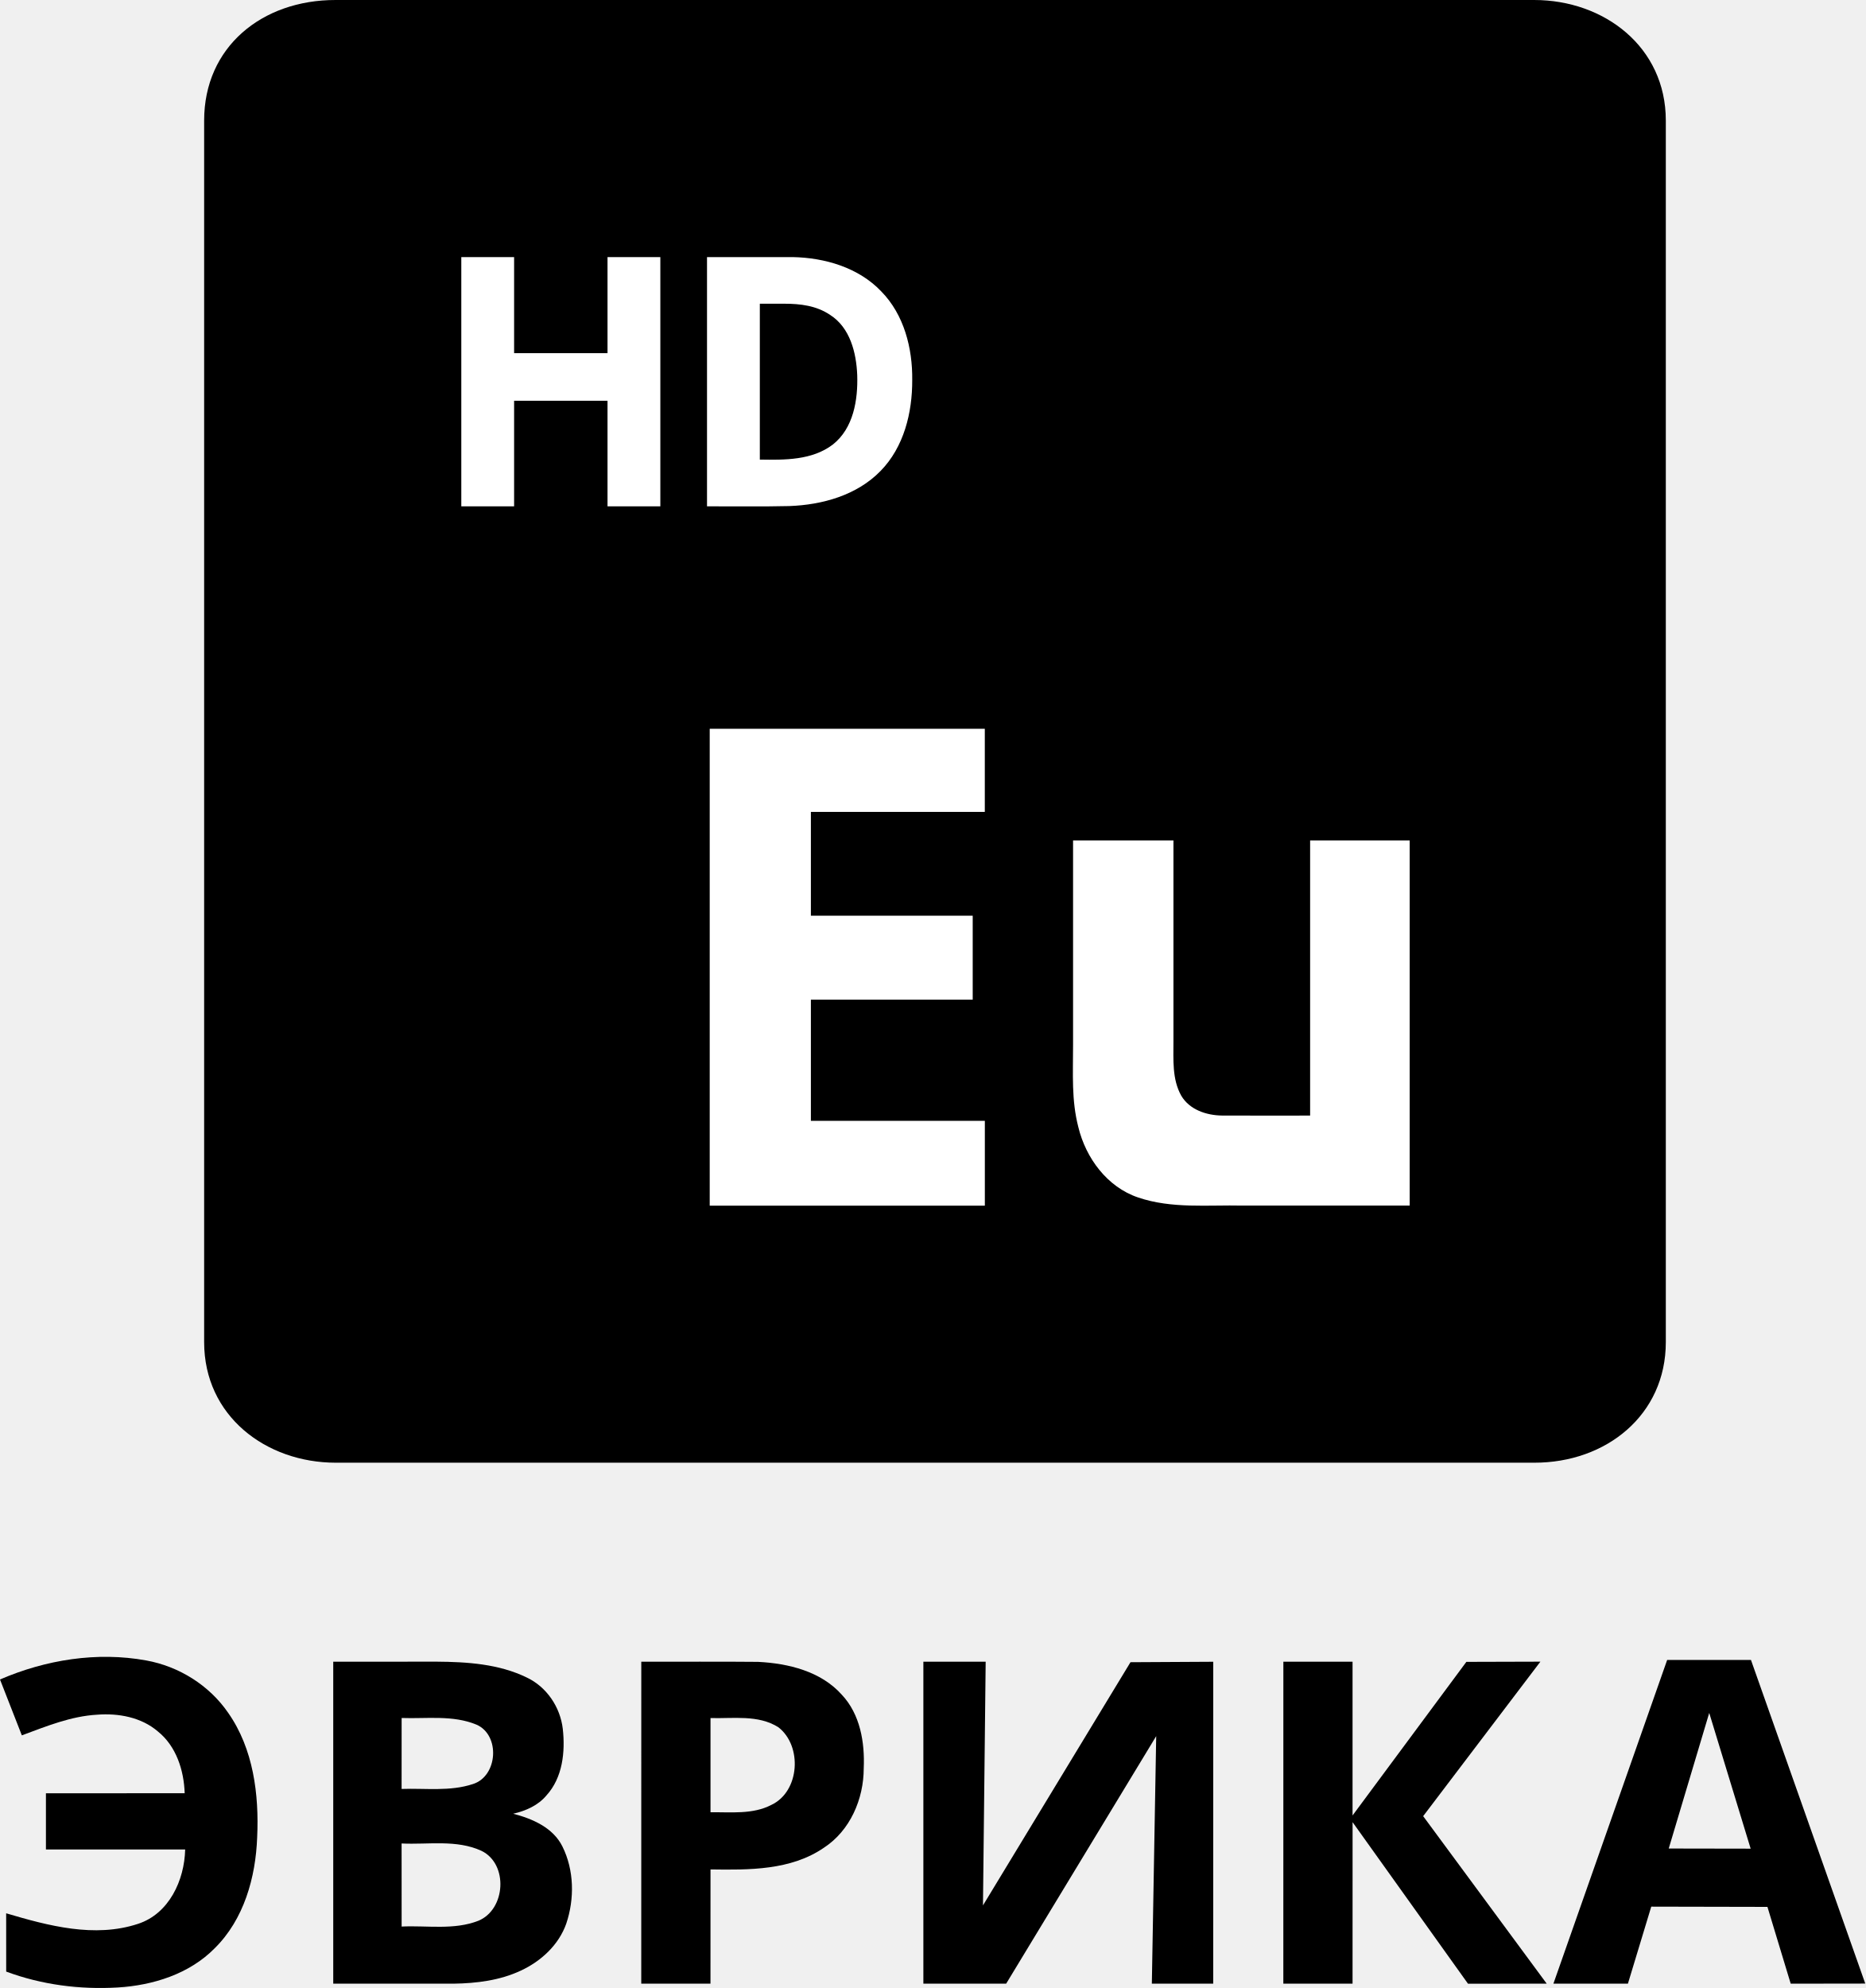
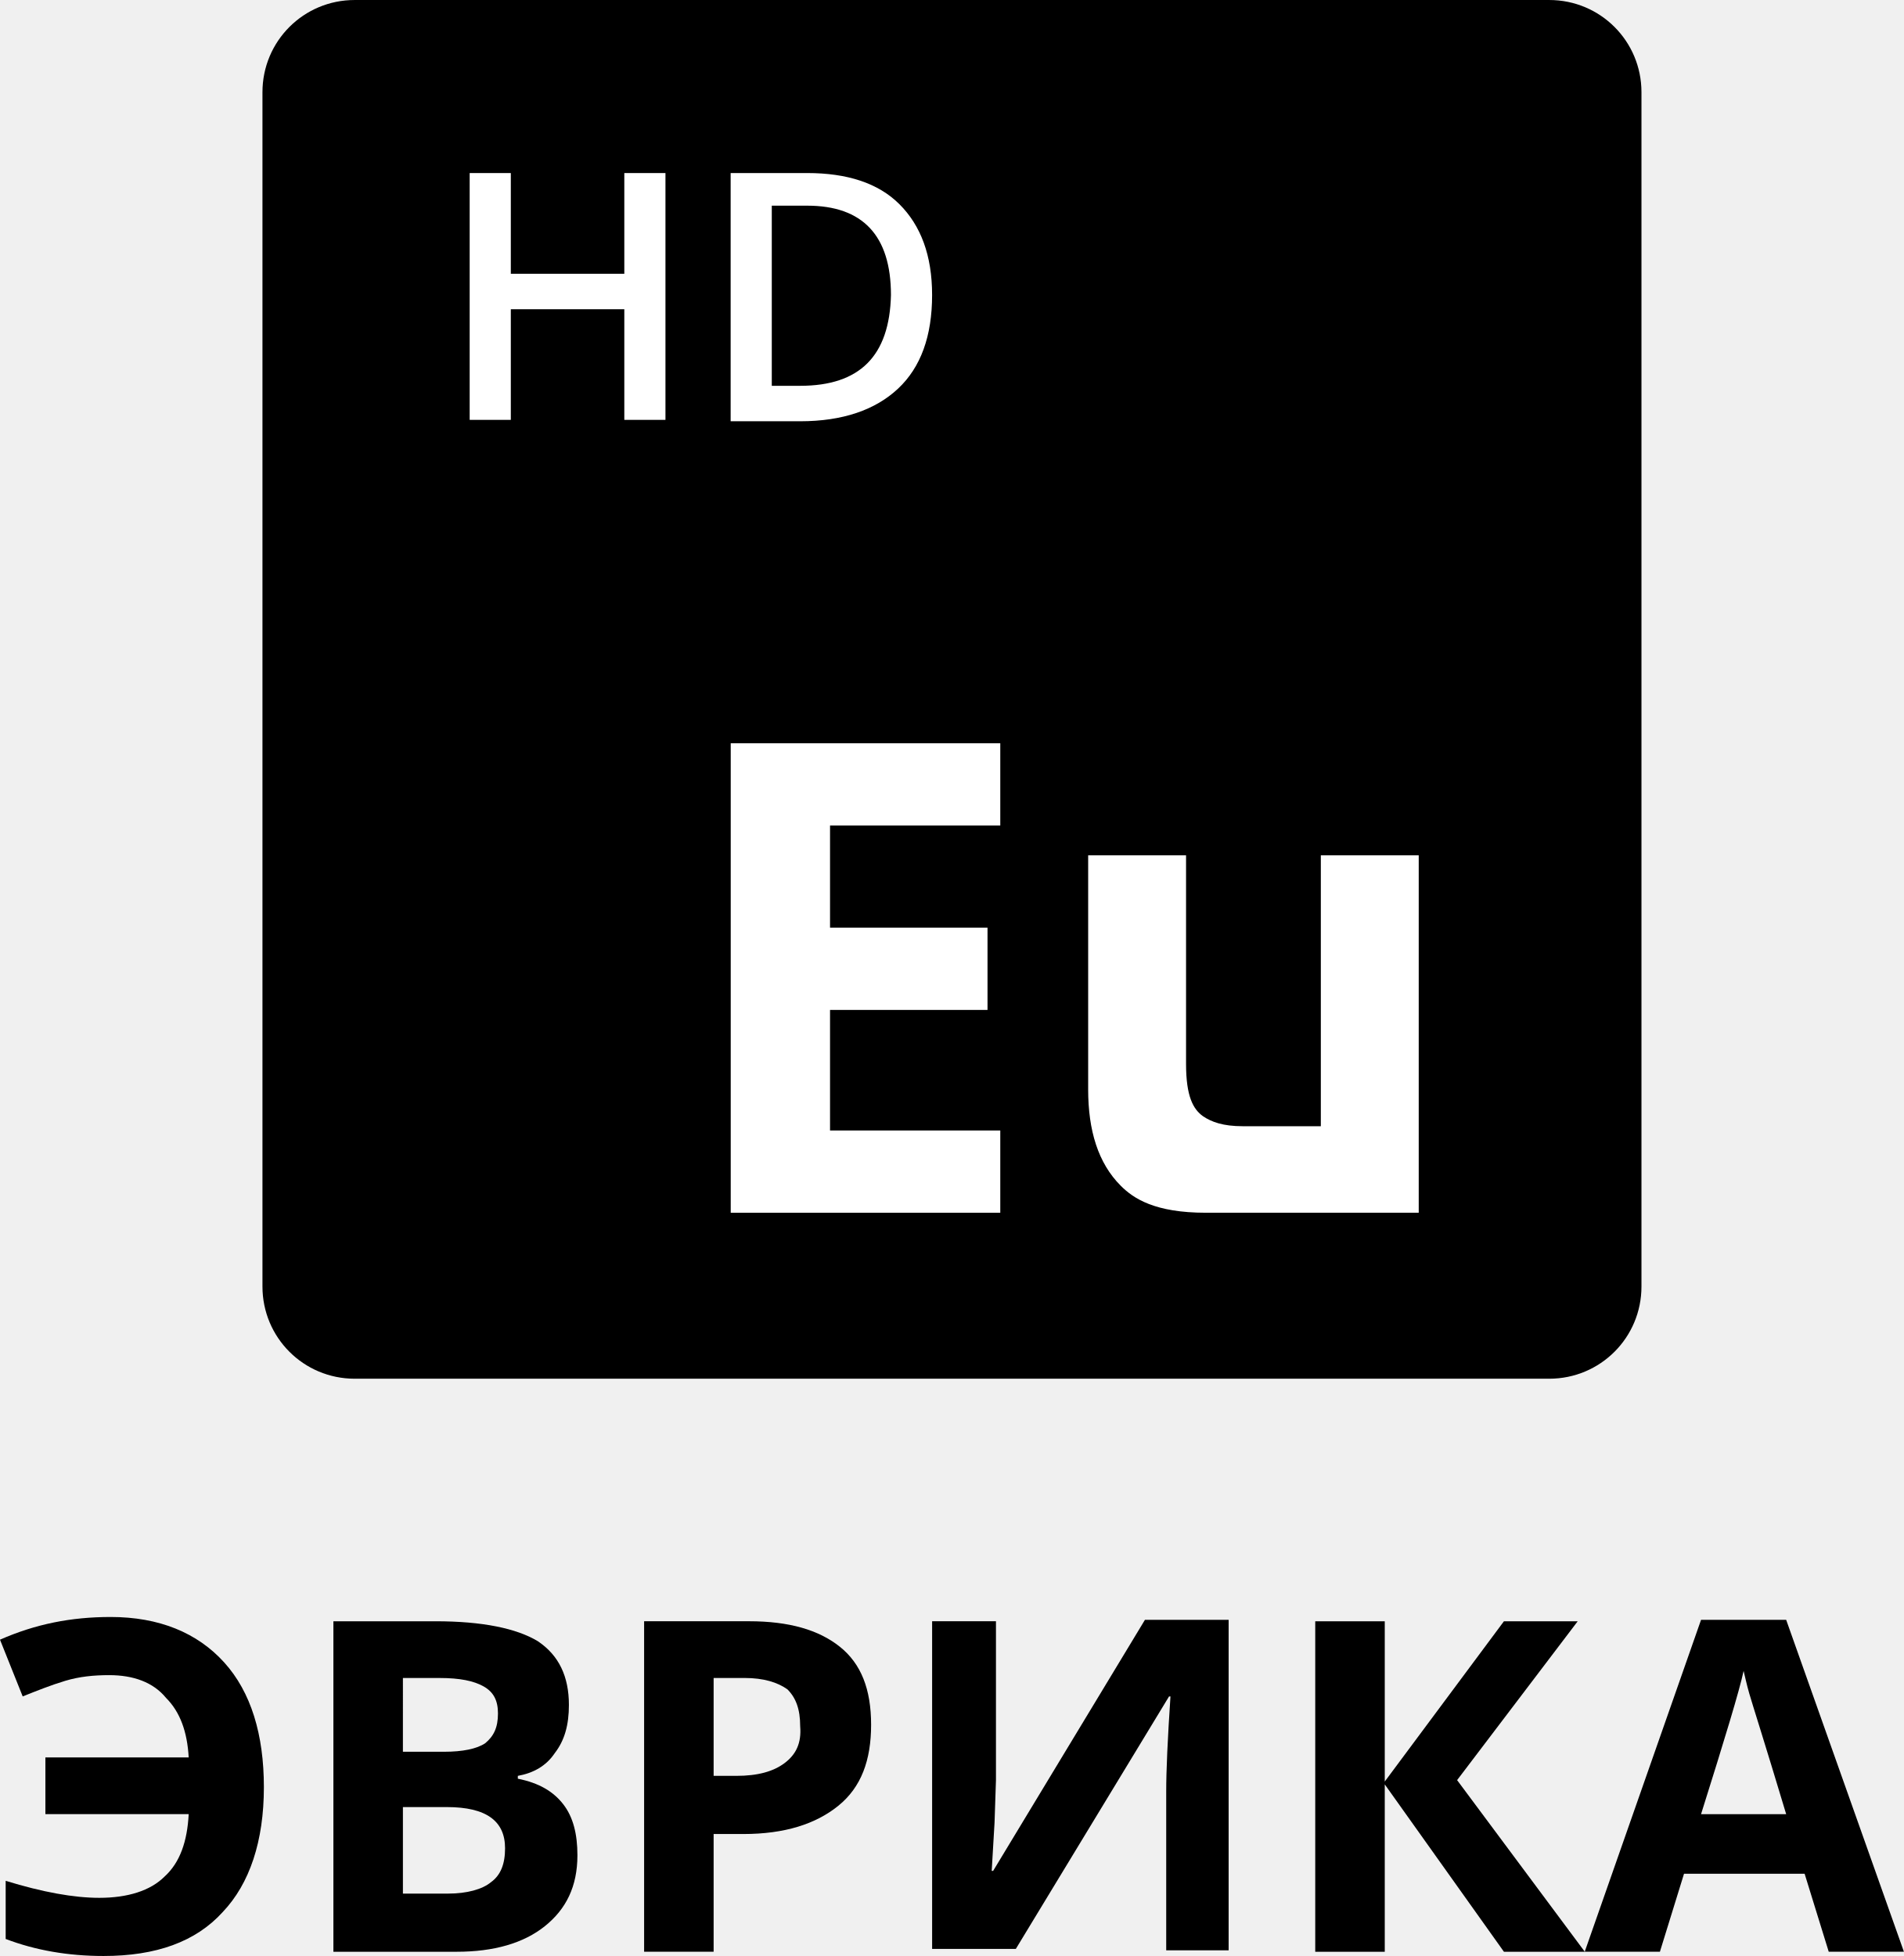
- <svg xmlns="http://www.w3.org/2000/svg" id="svg29" width="538.91pt" height="574.27pt" version="1.1" viewBox="0 0 538.91 574.27">
-   <path id="path7" d="m97.02 8.086e-5c-21.372-0.038-38.038 13.603-38.038 34.809v352.91c0 21.272 17.808 34.809 38.038 34.809h346.23c20.859 0.042 38.037-13.83 38.037-34.809v-352.91c0-21.271-17.825-34.809-38.037-34.809h-346.23z" />
-   <g id="#d70000ff" transform="translate(-458.97 -433.23)" fill="#fff">
-     <path id="path2" d="m664.02 643.75h79.48v24.01h-50.25v29.985h46.755v24.26h-46.755v35h50.26v24.505h-79.49z" />
-     <path id="path4" d="m769 676h29v58.045c0.01 5.26-0.42 10.94 2.26 15.7 2.39 4.06 7.29 5.68 11.79 5.73 8.48 0.05 16.96 0 25.44 0.01v-79.485h28.765v105.49h-48.215c-10.1-0.23-20.55 0.965-30.29-2.365-8.9-3.01-15.06-11.38-17.22-20.28-2.02-7.79-1.53-15.274-1.53-23.85z" />
+ <svg xmlns="http://www.w3.org/2000/svg" id="svg26" width="778.54" height="800" version="1.1" viewBox="0 0 778.54 800" xml:space="preserve">
+   <g id="g856">
+     <path id="path3" d="m230.31 737.93c-4.061-5.221-9.862-8.702-18.564-10.442v-1.16c6.381-1.16 11.603-4.061 15.083-9.282 4.061-5.221 5.801-11.603 5.801-19.724 0-11.603-4.061-20.305-12.763-26.106-8.702-5.221-22.625-8.122-41.769-8.122h-41.769v135.17h50.471c15.083 0 27.266-3.481 35.968-10.442 8.702-6.962 13.343-16.244 13.343-29.007 0-8.702-1.74-15.664-5.801-20.885zm-65.555-51.632h15.083c8.122 0 13.923 1.16 17.984 3.481 4.061 2.321 5.801 5.801 5.801 11.022 0 5.801-1.74 9.282-5.221 12.183-3.481 2.321-9.282 3.481-16.824 3.481h-16.824zm35.968 83.539c-3.481 2.901-9.862 4.641-17.404 4.641h-18.564v-35.388h17.984c16.244 0 23.785 5.801 23.785 16.824 0 6.381-1.74 11.022-5.801 13.923z" stroke-width="5.801" />
+     <path id="path5" d="m343.44 673.53c-8.702-6.962-20.885-10.442-37.128-10.442h-42.93v135.17h28.426v-48.151h12.183c16.824 0 29.587-4.061 38.869-11.603s13.343-18.564 13.343-33.067c0-14.503-4.061-24.946-12.763-31.907zm-22.625 47.571c-4.641 3.481-11.022 5.221-19.724 5.221h-9.282v-40.029h12.763c7.542 0 13.343 1.74 17.404 4.641 3.481 3.481 5.221 8.122 5.221 15.083 0.58 6.962-1.74 11.603-6.381 15.083z" stroke-width="5.801" />
+     <path id="path7" d="m381.73 663.09h25.526v64.975l-0.58 17.404-1.16 19.724h0.58l62.074-102.68h34.228v135.17h-25.526v-64.975c0-8.702 0.58-21.465 1.74-38.869h-0.58l-62.654 103.26h-34.228v-134.01z" stroke-width="5.801" />
+     <polygon id="polygon9" transform="matrix(5.8013 0 0 5.8013 -1385.9 -1897.6)" points="331.6 441.4 336.5 441.4 336.5 452.7 344.9 441.4 350.1 441.4 341.6 452.6 350.6 464.7 344.9 464.7 336.5 452.9 336.5 464.7 331.6 464.7" />
+     <path id="path11" d="m730.38 662.51h-34.808l-47.571 135.75h30.747l9.862-31.907h49.311l9.862 31.907h30.747zm-34.808 79.478c9.862-31.327 15.664-50.471 17.404-58.593 0.58 2.321 1.16 5.221 2.321 9.282 1.16 4.061 6.381 20.305 15.083 49.311z" stroke-width="5.801" />
+     <path id="path13" d="m44.67 685.13c-6.381 0-12.183 0.58-17.984 2.321-5.801 1.74-11.603 4.061-17.404 6.381l-9.282-23.205c14.503-6.381 29.007-9.282 45.25-9.282 19.724 0 35.388 6.381 46.41 18.564 11.022 12.183 16.244 29.587 16.244 51.051 0 22.045-5.801 39.449-16.824 51.051-11.022 12.183-27.266 17.984-48.731 17.984-14.503 0-27.846-2.321-40.029-6.962v-23.785c15.083 4.641 27.846 6.962 38.289 6.962 11.603 0 20.885-2.901 26.686-8.702 6.381-5.801 9.282-14.503 9.862-25.526h-58.593v-23.205h58.593c-0.58-10.442-3.481-18.564-9.282-24.365-5.221-6.381-13.343-9.282-23.205-9.282z" stroke-width="5.801" />
  </g>
-   <g id="g4557">
-     <path id="path11" d="m0 485.15c13.18-5.7 28.04-8.09 42.24-5.5 9.49 1.72 18.23 7.18 23.7 15.15 7.27 10.38 8.93 23.56 8.36 35.93-0.42 11.58-3.81 23.7-12.25 32.04-7.32 7.45-17.86 10.75-28.08 11.35-10.88 0.64-21.95-0.78-32.18-4.59l-0.01-16.84c12.18 3.61 25.55 7.18 38.06 3.06 9.01-2.91 13.45-12.6 13.66-21.5l-40.23 0.01v-16.24l40.09-0.01c-0.22-6.62-2.43-13.6-7.77-17.87-4.78-4.09-11.36-5.29-17.49-4.82-7.61 0.42-14.73 3.36-21.79 5.97z" />
-     <path id="path13" d="m96.28 480.02 29.81-0.02c8.82 0.06 18.02 0.64 26.08 4.57 5.76 2.7 9.7 8.55 10.43 14.84 0.74 6.64-0.03 14.09-4.72 19.23-2.42 2.91-6 4.47-9.61 5.29 5.56 1.44 11.54 4.02 14.23 9.47 3.39 6.83 3.52 15.08 1.11 22.26-2.17 6.17-7.28 10.87-13.12 13.58-6.05 2.85-12.83 3.68-19.44 3.78h-34.77v-93m19.76 16.25-0.01 20.5c6.86-0.25 13.99 0.79 20.62-1.42 7.19-2.26 7.95-14.16 1-17.16-6.84-2.83-14.42-1.66-21.61-1.92m-0.01 36.25 0.01 24c7.38-0.36 15.13 1.09 22.19-1.68 7.89-3.26 8.69-16.4 0.88-20.19-7.22-3.33-15.41-1.75-23.08-2.13z" />
-     <path id="path15" d="m185.28 480.02c11.25 0.02 22.51-0.07 33.76 0.04 8.72 0.44 18.15 2.72 24.18 9.5 5.3 5.63 6.66 13.76 6.33 21.23 0 8.87-3.92 18.02-11.51 22.96-9.55 6.56-21.65 6.43-32.76 6.27l-0.01 33-20-0.01 0.01-92.99m20 16.27v27.22c5.88-0.09 12.17 0.69 17.6-2.14 8.21-3.88 8.98-17.03 2.01-22.42-5.82-3.69-13.08-2.47-19.61-2.66z" />
-     <path id="path17" d="m266.78 480.02h18l-0.78 70.39 42.62-70.25 23.91-0.13-0.01 92.99h-17.73l1.26-71.51-43.35 71.51h-23.92z" />
-     <path id="path19" d="m370.79 480.02h19.99v44.41l32.88-44.37 21.39-0.06-33.87 44.63 35.69 48.38-22.74 0.02-33.34-46.66-0.01 46.64-20 0.01z" />
-     <path id="path21" d="m448.81 573.02 32.87-93.52 24.21 0.01 33.02 93.48-21.54 0.03-6.72-22.18-33.57-0.07-6.74 22.24-21.53 0.01m45.02-78.21-11.7 39.17 23.67 0.04z" />
+   <path id="path15" d="m633.5 563.89h-488.47c-20.885 0-37.708-16.824-37.708-37.708v-488.47c0-20.885 16.824-37.708 37.708-37.708h488.47c20.885 0 37.708 16.824 37.708 37.708v488.47c0 20.885-16.824 37.708-37.708 37.708z" stroke-width="5.801" />
+   <g id="g860" fill="#fff">
+     <path id="path19" d="m367.8 83.539c-8.702-8.702-21.465-12.763-37.708-12.763h-31.327v101.52h28.426c17.404 0 30.747-4.641 40.029-13.343s13.923-21.465 13.923-38.289c0-16.244-4.641-28.426-13.343-37.128zm-40.609 74.257h-11.603v-73.677h14.503c22.625 0 34.228 12.183 34.228 36.548-0.58 24.946-12.763 37.128-37.128 37.128z" stroke-width="5.801" />
+     <polygon id="polygon21" transform="matrix(5.8013 0 0 5.8013 -1385.9 -1897.6)" points="272 356.7 272 339.3 274.9 339.3 274.9 346.4 282.9 346.4 282.9 339.3 285.8 339.3 285.8 356.7 282.9 356.7 282.9 348.9 274.9 348.9 274.9 356.7" />
  </g>
-   <g id="#000000ff" transform="translate(-458.97 -433.23)" fill="#fff">
-     <path id="path24" d="m592.25 507.5h15.255v27.745h26.99v-27.745h15.26v71.995h-15.26v-30.5h-26.99v30.5h-15.255z" />
-     <path id="path26" d="m663.24 507.5c8.25 0 16.5-0.025 24.75-5e-3 9.29 0.18 19.02 3.01 25.58 9.9 6.6 6.71 9.07 16.43 8.96 25.62 0.04 9.42-2.4 19.4-9.18 26.29-6.83 7-16.8 9.77-26.33 10.11-7.93 0.19-15.86 0.05-23.78 0.08v-71.995m15.26 13.464v45.031c7.17 0.11 15.1 0.22 21.09-4.35 5.98-4.71 7.28-12.92 7.05-20.08-0.26-6.43-2.06-13.7-7.84-17.37-3.947-2.671-8.566-3.231-13.215-3.231z" />
+   <g id="g864" fill="#fff">
+     <polygon id="polygon17" transform="matrix(5.8013 0 0 5.8013 -1385.9 -1897.6)" points="297.4 385.3 297.4 392.5 308.5 392.5 308.5 398.3 297.4 398.3 297.4 406.8 309.4 406.8 309.4 412.6 290.4 412.6 290.4 379.5 309.4 379.5 309.4 385.3" />
+     <path id="path23" d="m549.38 496.01h-56.273c-20.885 0-29.587-5.801-34.808-11.022-9.282-9.282-13.343-22.625-13.343-39.449v-95.722h40.029v85.279c0 13.343 2.901 18.564 6.962 21.465 3.481 2.321 8.122 4.061 16.244 4.061h31.907v-87.6-23.205h40.029v146.19z" stroke-width="5.801" />
  </g>
</svg>
